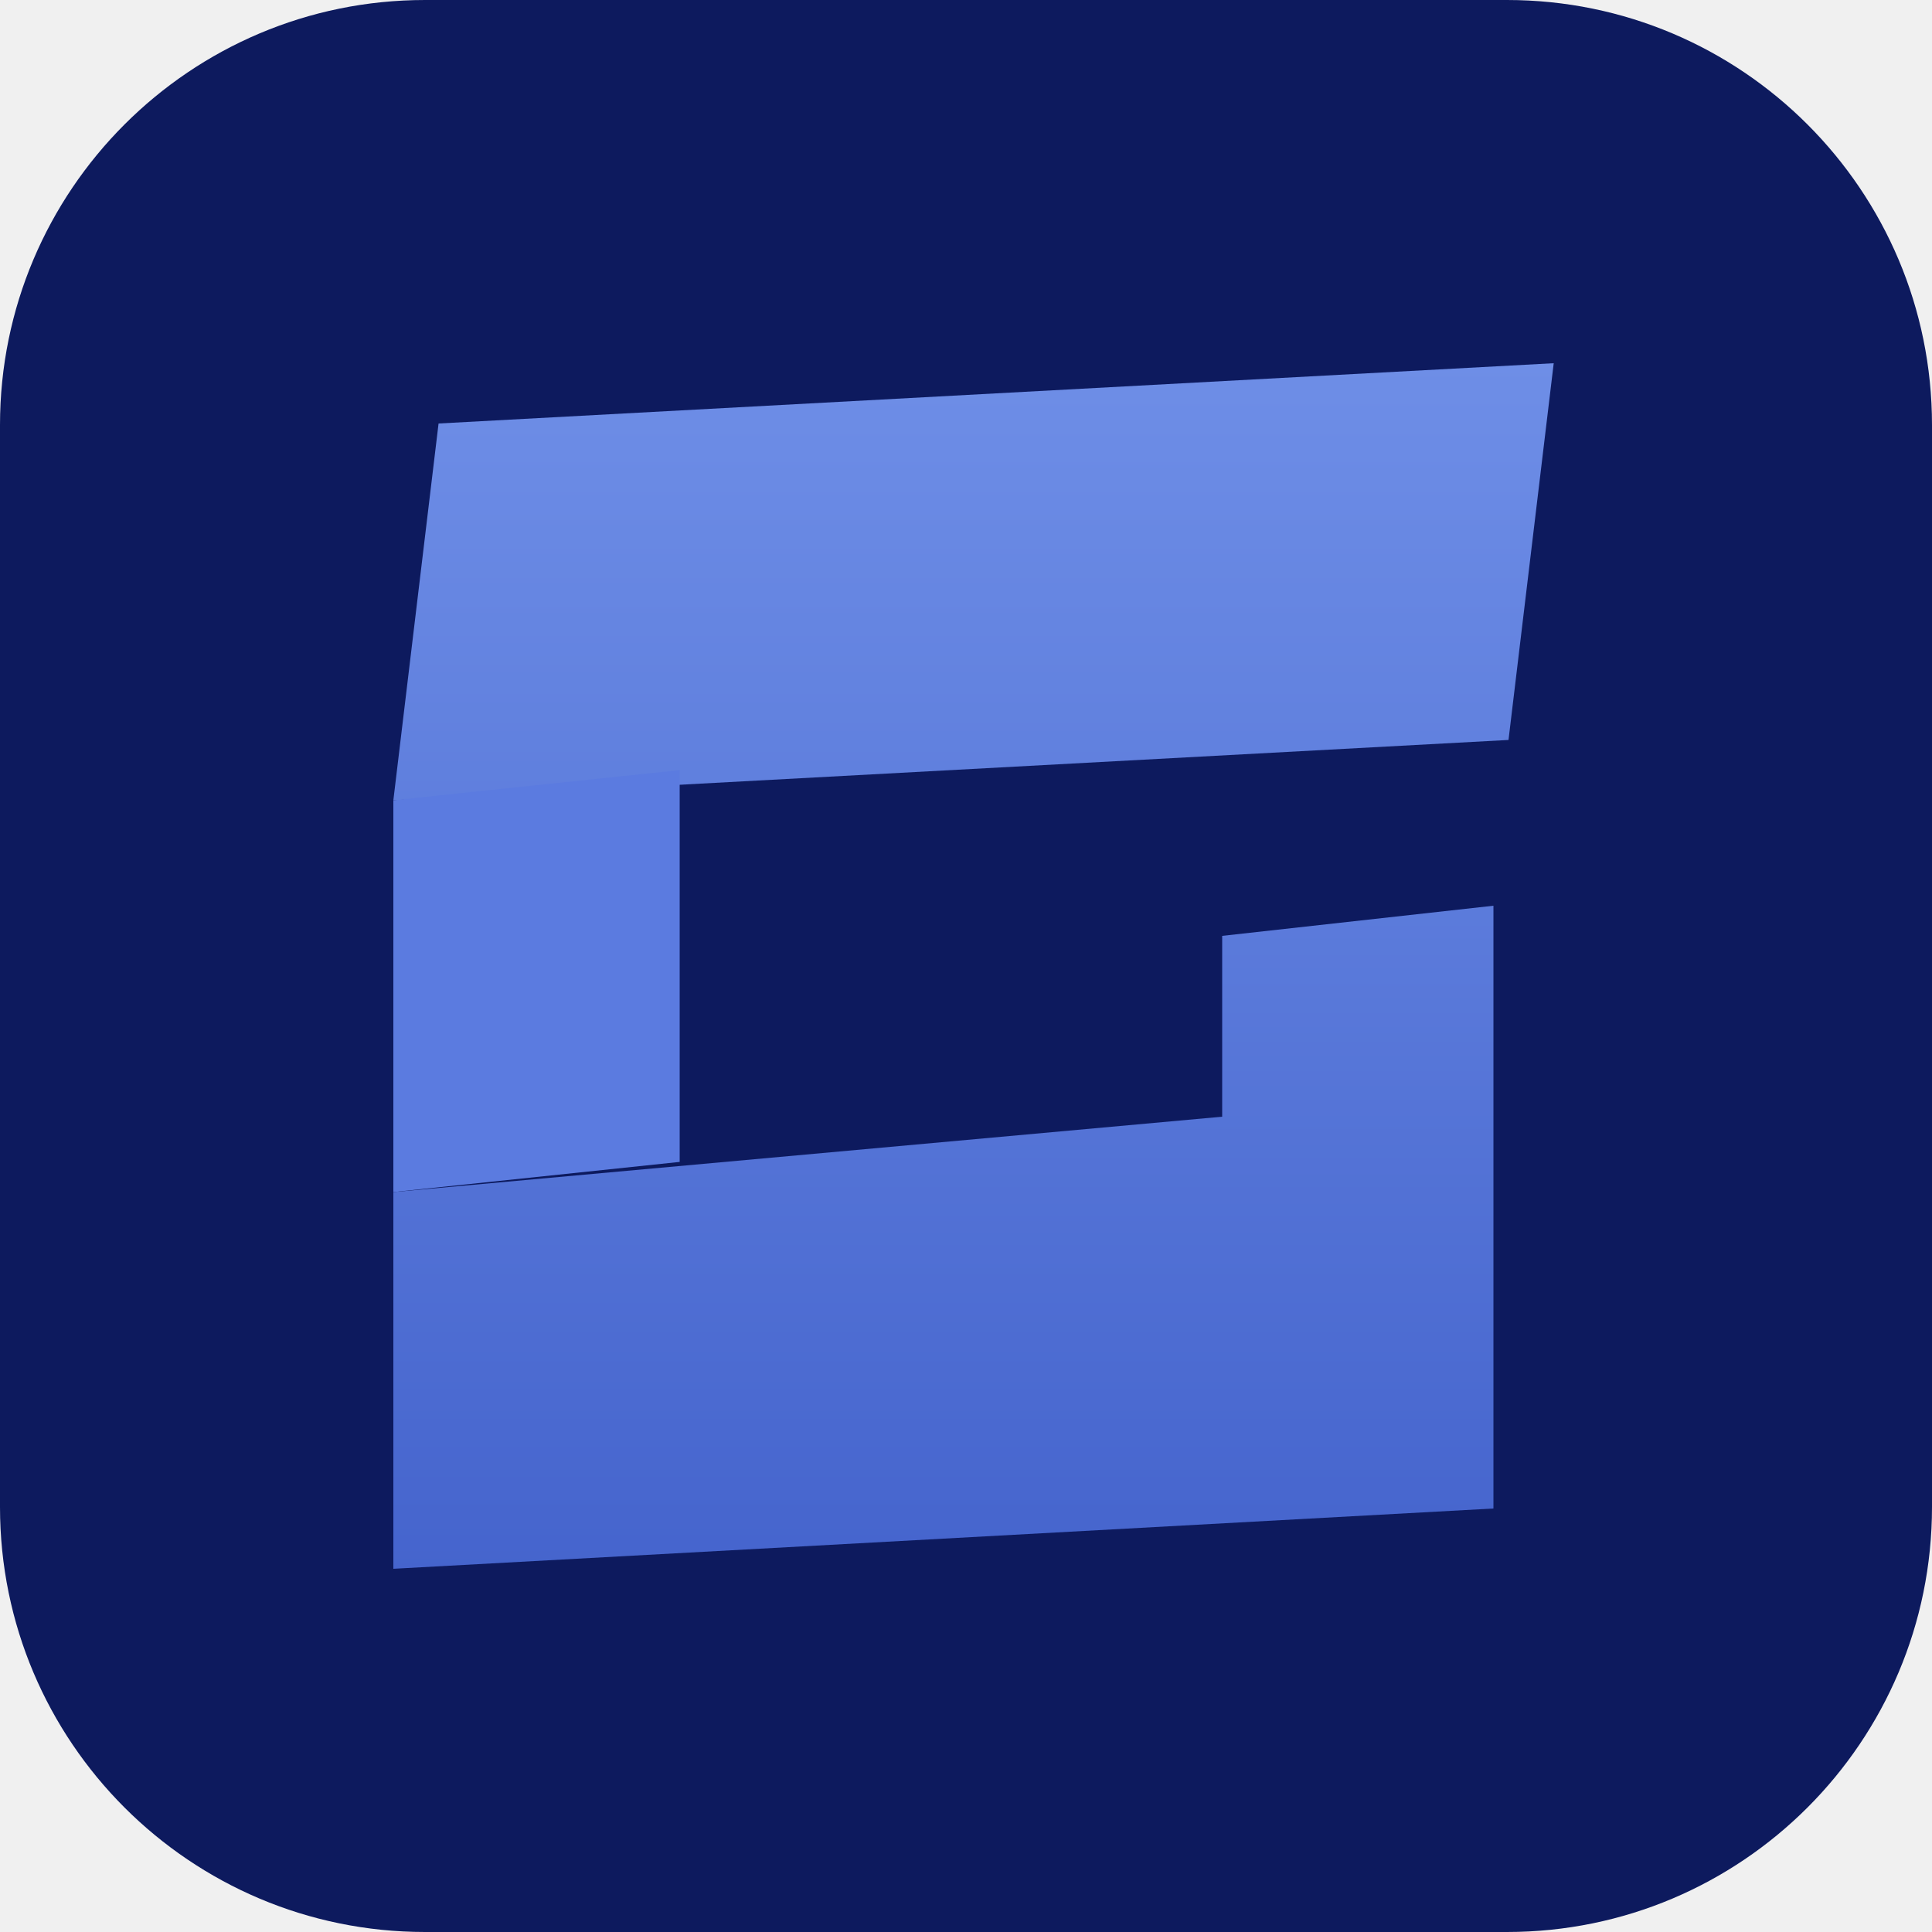
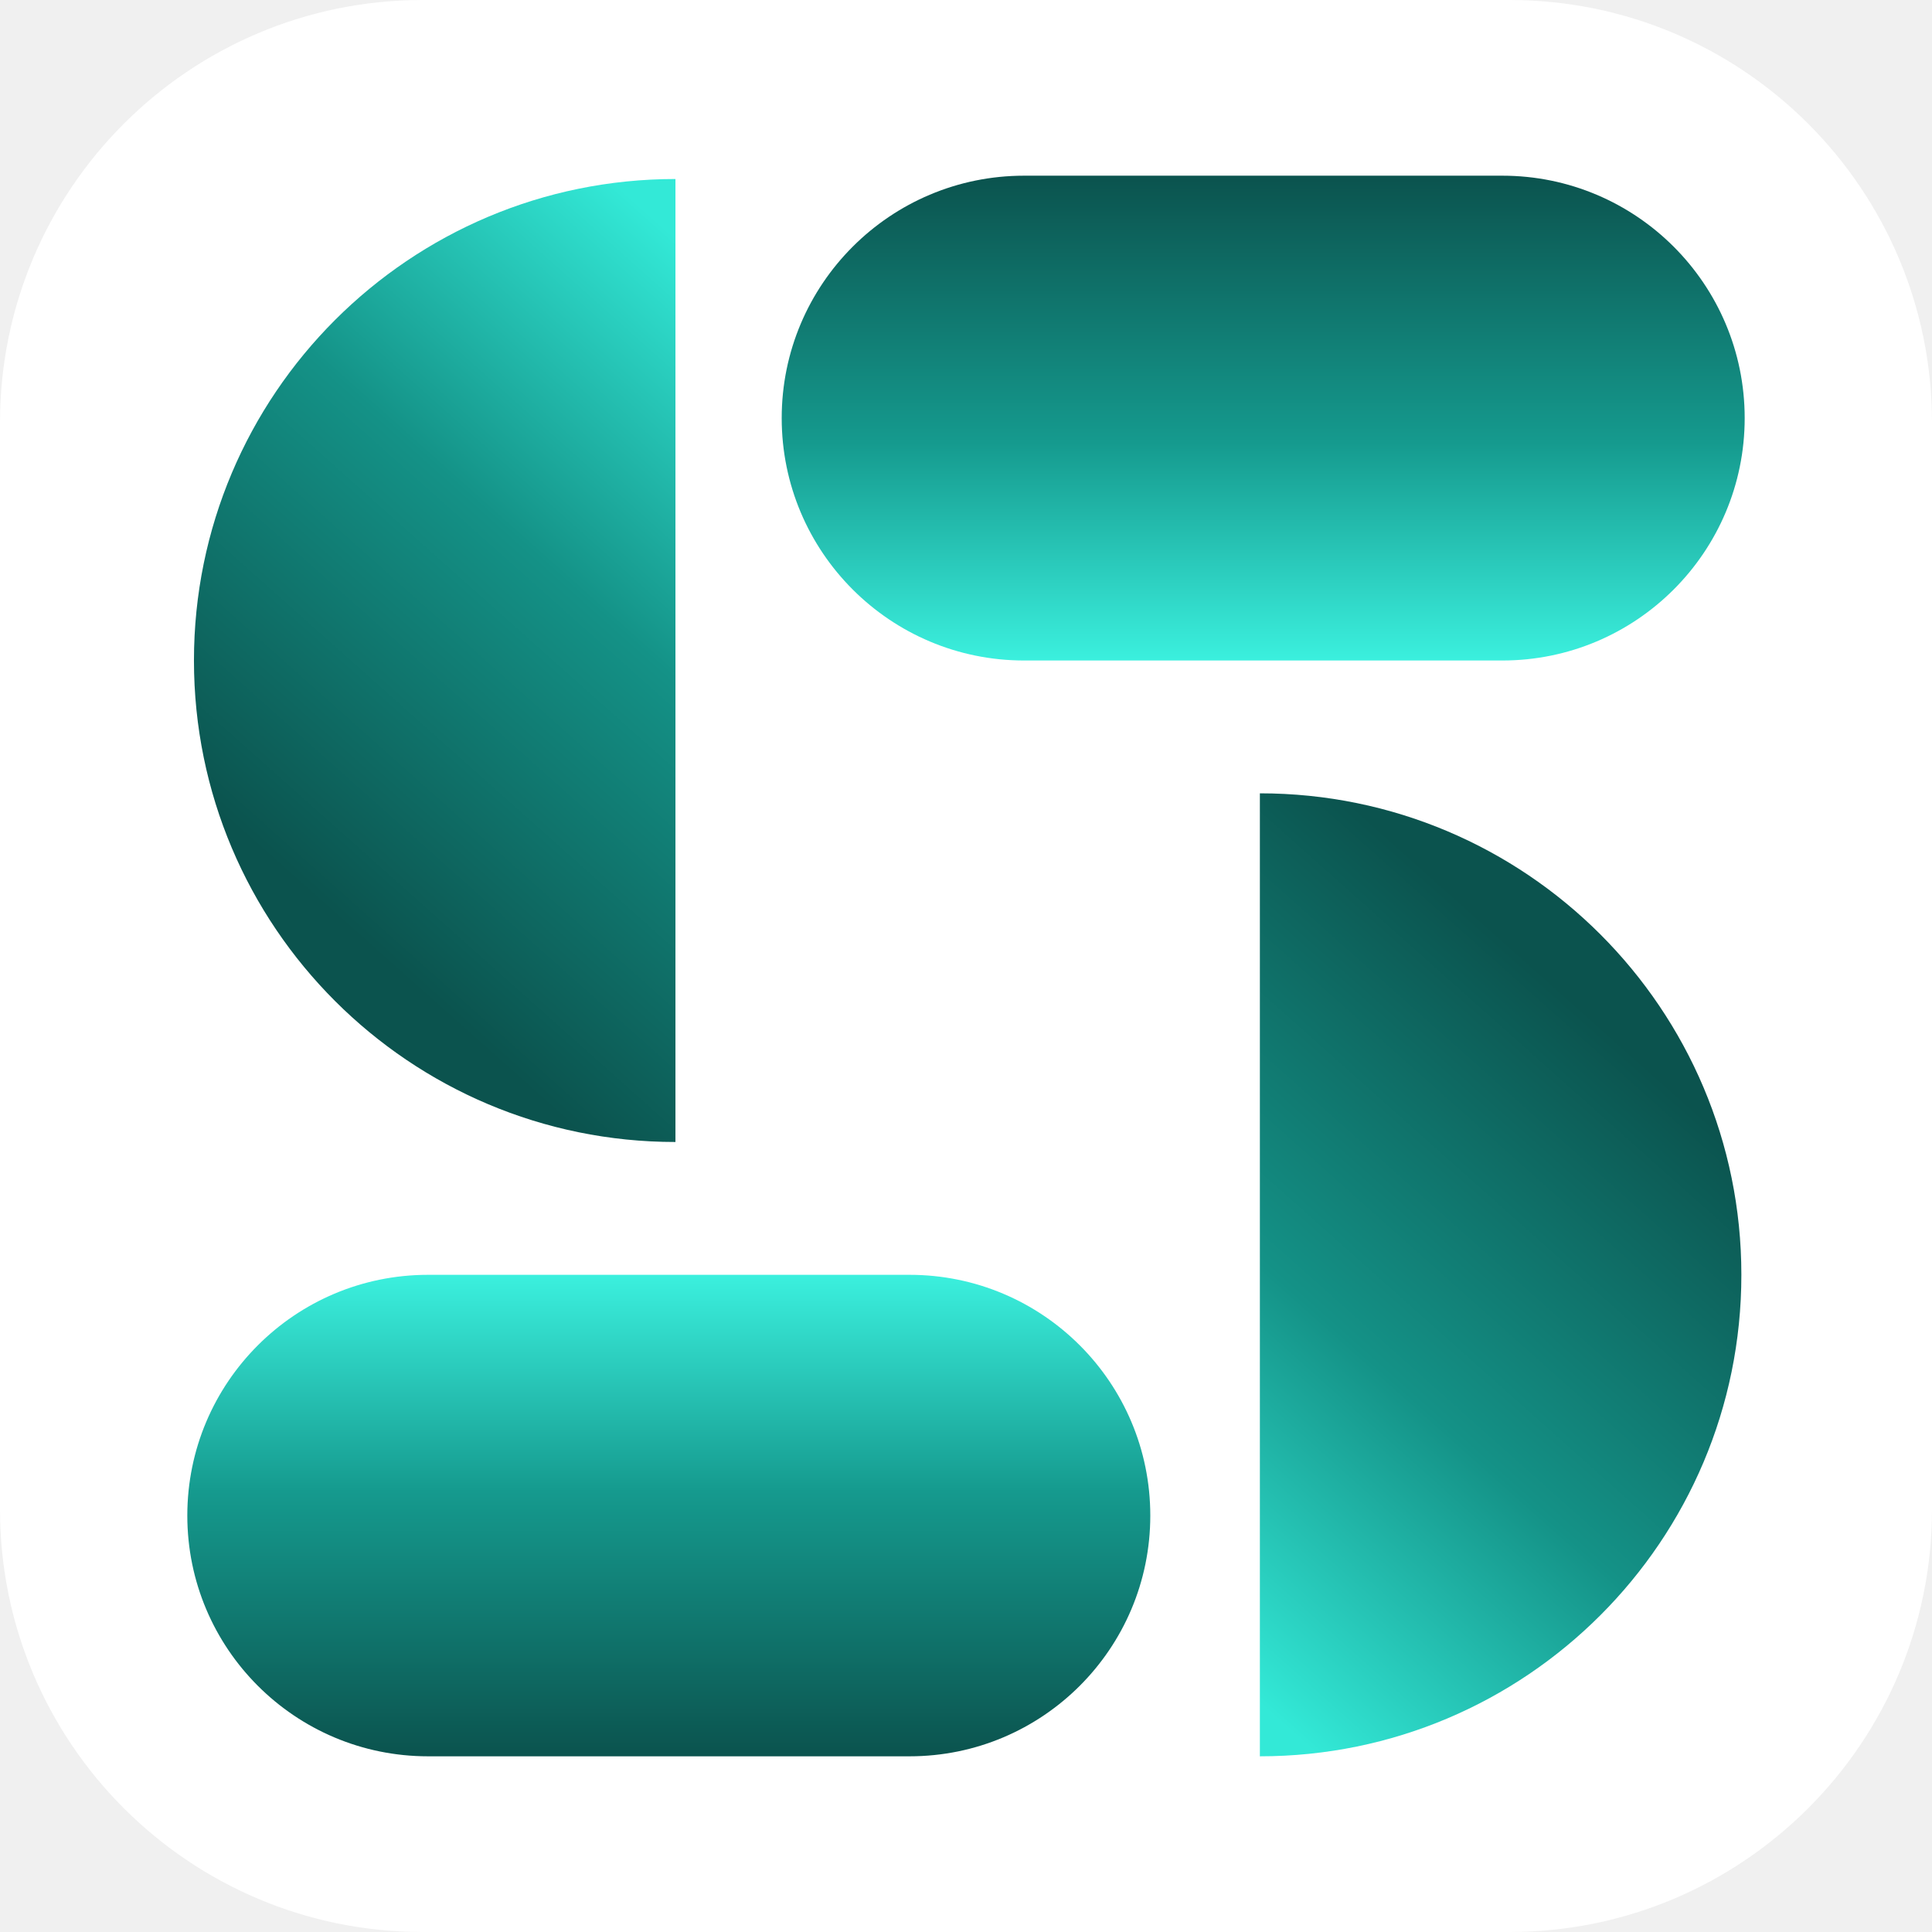
- <svg xmlns="http://www.w3.org/2000/svg" viewBox="0 0 100 100" width="100" height="100">
+ <svg xmlns="http://www.w3.org/2000/svg" viewBox="0 0 1280 1280" width="1280" height="1280">
  <defs>
-     <linearGradient id="g" x1="50" y1="0" x2="50" y2="100" gradientUnits="userSpaceOnUse">
-       <stop offset="0%" stop-color="#7090E8" />
-       <stop offset="100%" stop-color="#3D5CC8" />
+     <linearGradient id="fv-a" x1="172" y1="530" x2="466" y2="200" gradientUnits="userSpaceOnUse">
+       <stop offset="0%" stop-color="#0B534E" />
+       <stop offset="55%" stop-color="#149287" />
+       <stop offset="100%" stop-color="#33E9D7" />
+     </linearGradient>
+     <linearGradient id="fv-b" x1="820" y1="163" x2="820" y2="455" gradientUnits="userSpaceOnUse">
+       <stop offset="0%" stop-color="#0B534E" />
+       <stop offset="55%" stop-color="#159A8E" />
+       <stop offset="100%" stop-color="#3BF0DE" />
+     </linearGradient>
+     <linearGradient id="fv-c" x1="462" y1="825" x2="462" y2="1115" gradientUnits="userSpaceOnUse">
+       <stop offset="0%" stop-color="#3BF0DE" />
+       <stop offset="45%" stop-color="#159A8E" />
+       <stop offset="100%" stop-color="#0B534E" />
+     </linearGradient>
+     <linearGradient id="fv-d" x1="1108" y1="750" x2="814" y2="1080" gradientUnits="userSpaceOnUse">
+       <stop offset="0%" stop-color="#0B534E" />
+       <stop offset="55%" stop-color="#149287" />
+       <stop offset="100%" stop-color="#33E9D7" />
    </linearGradient>
  </defs>
-   <rect width="100" height="100" rx="22" fill="#0D1A5E" />
-   <g transform="translate(50 50) scale(0.78) translate(-45 -44)">
-     <polygon points="10,8 84,4 81,29 7,33" fill="url(#g)" />
-     <polygon points="7,33 26,31 26,57 7,59" fill="#5B7BE0" />
-     <path d="M7,59 L62,54 L62,42 L80,40 L80,80 L7,84Z" fill="url(#g)" />
+   <rect width="1280" height="1280" rx="280" fill="#FFFFFF" />
+   <g transform="translate(640 640) scale(1.1) translate(-641 -639)">
+     <path d="M466 165 A290 290 0 0 0 466 745 Z" fill="url(#fv-a)" />
+     <rect x="530" y="163" width="580" height="292" rx="146" fill="url(#fv-b)" />
+     <rect x="172" y="825" width="580" height="290" rx="145" fill="url(#fv-c)" />
+     <path d="M818 535 A290 290 0 0 1 818 1115 Z" fill="url(#fv-d)" />
  </g>
</svg>
